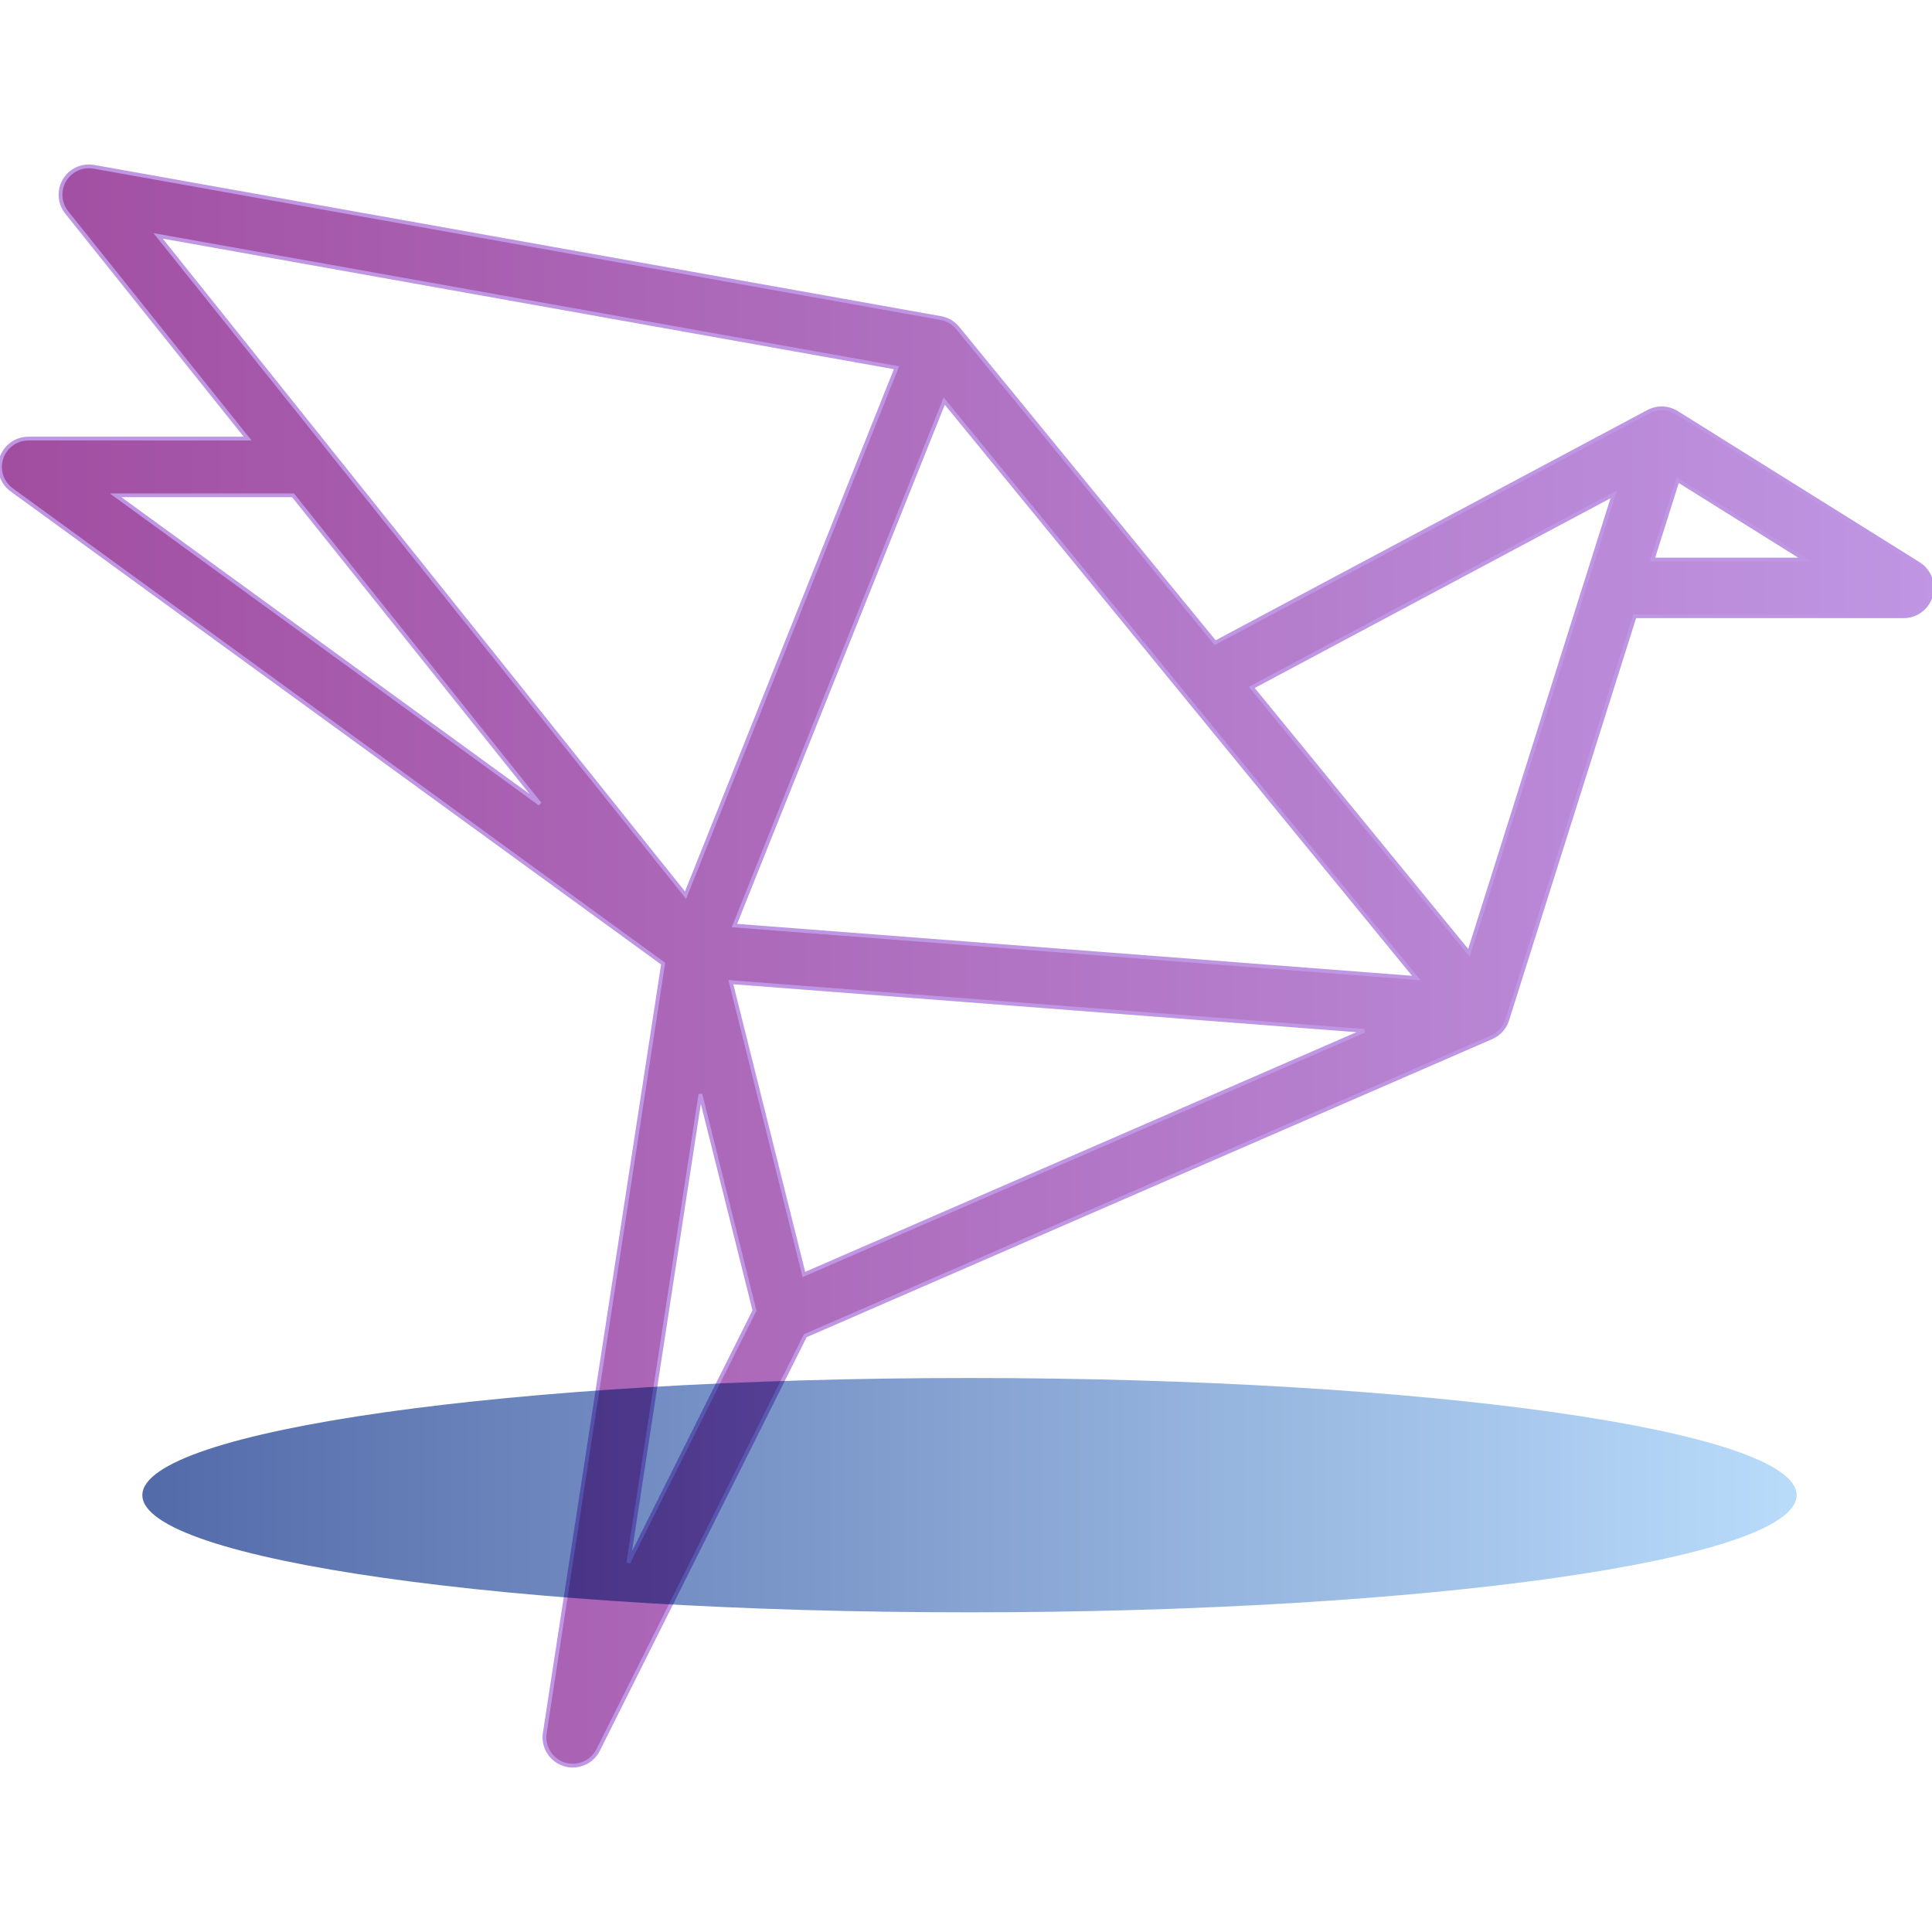
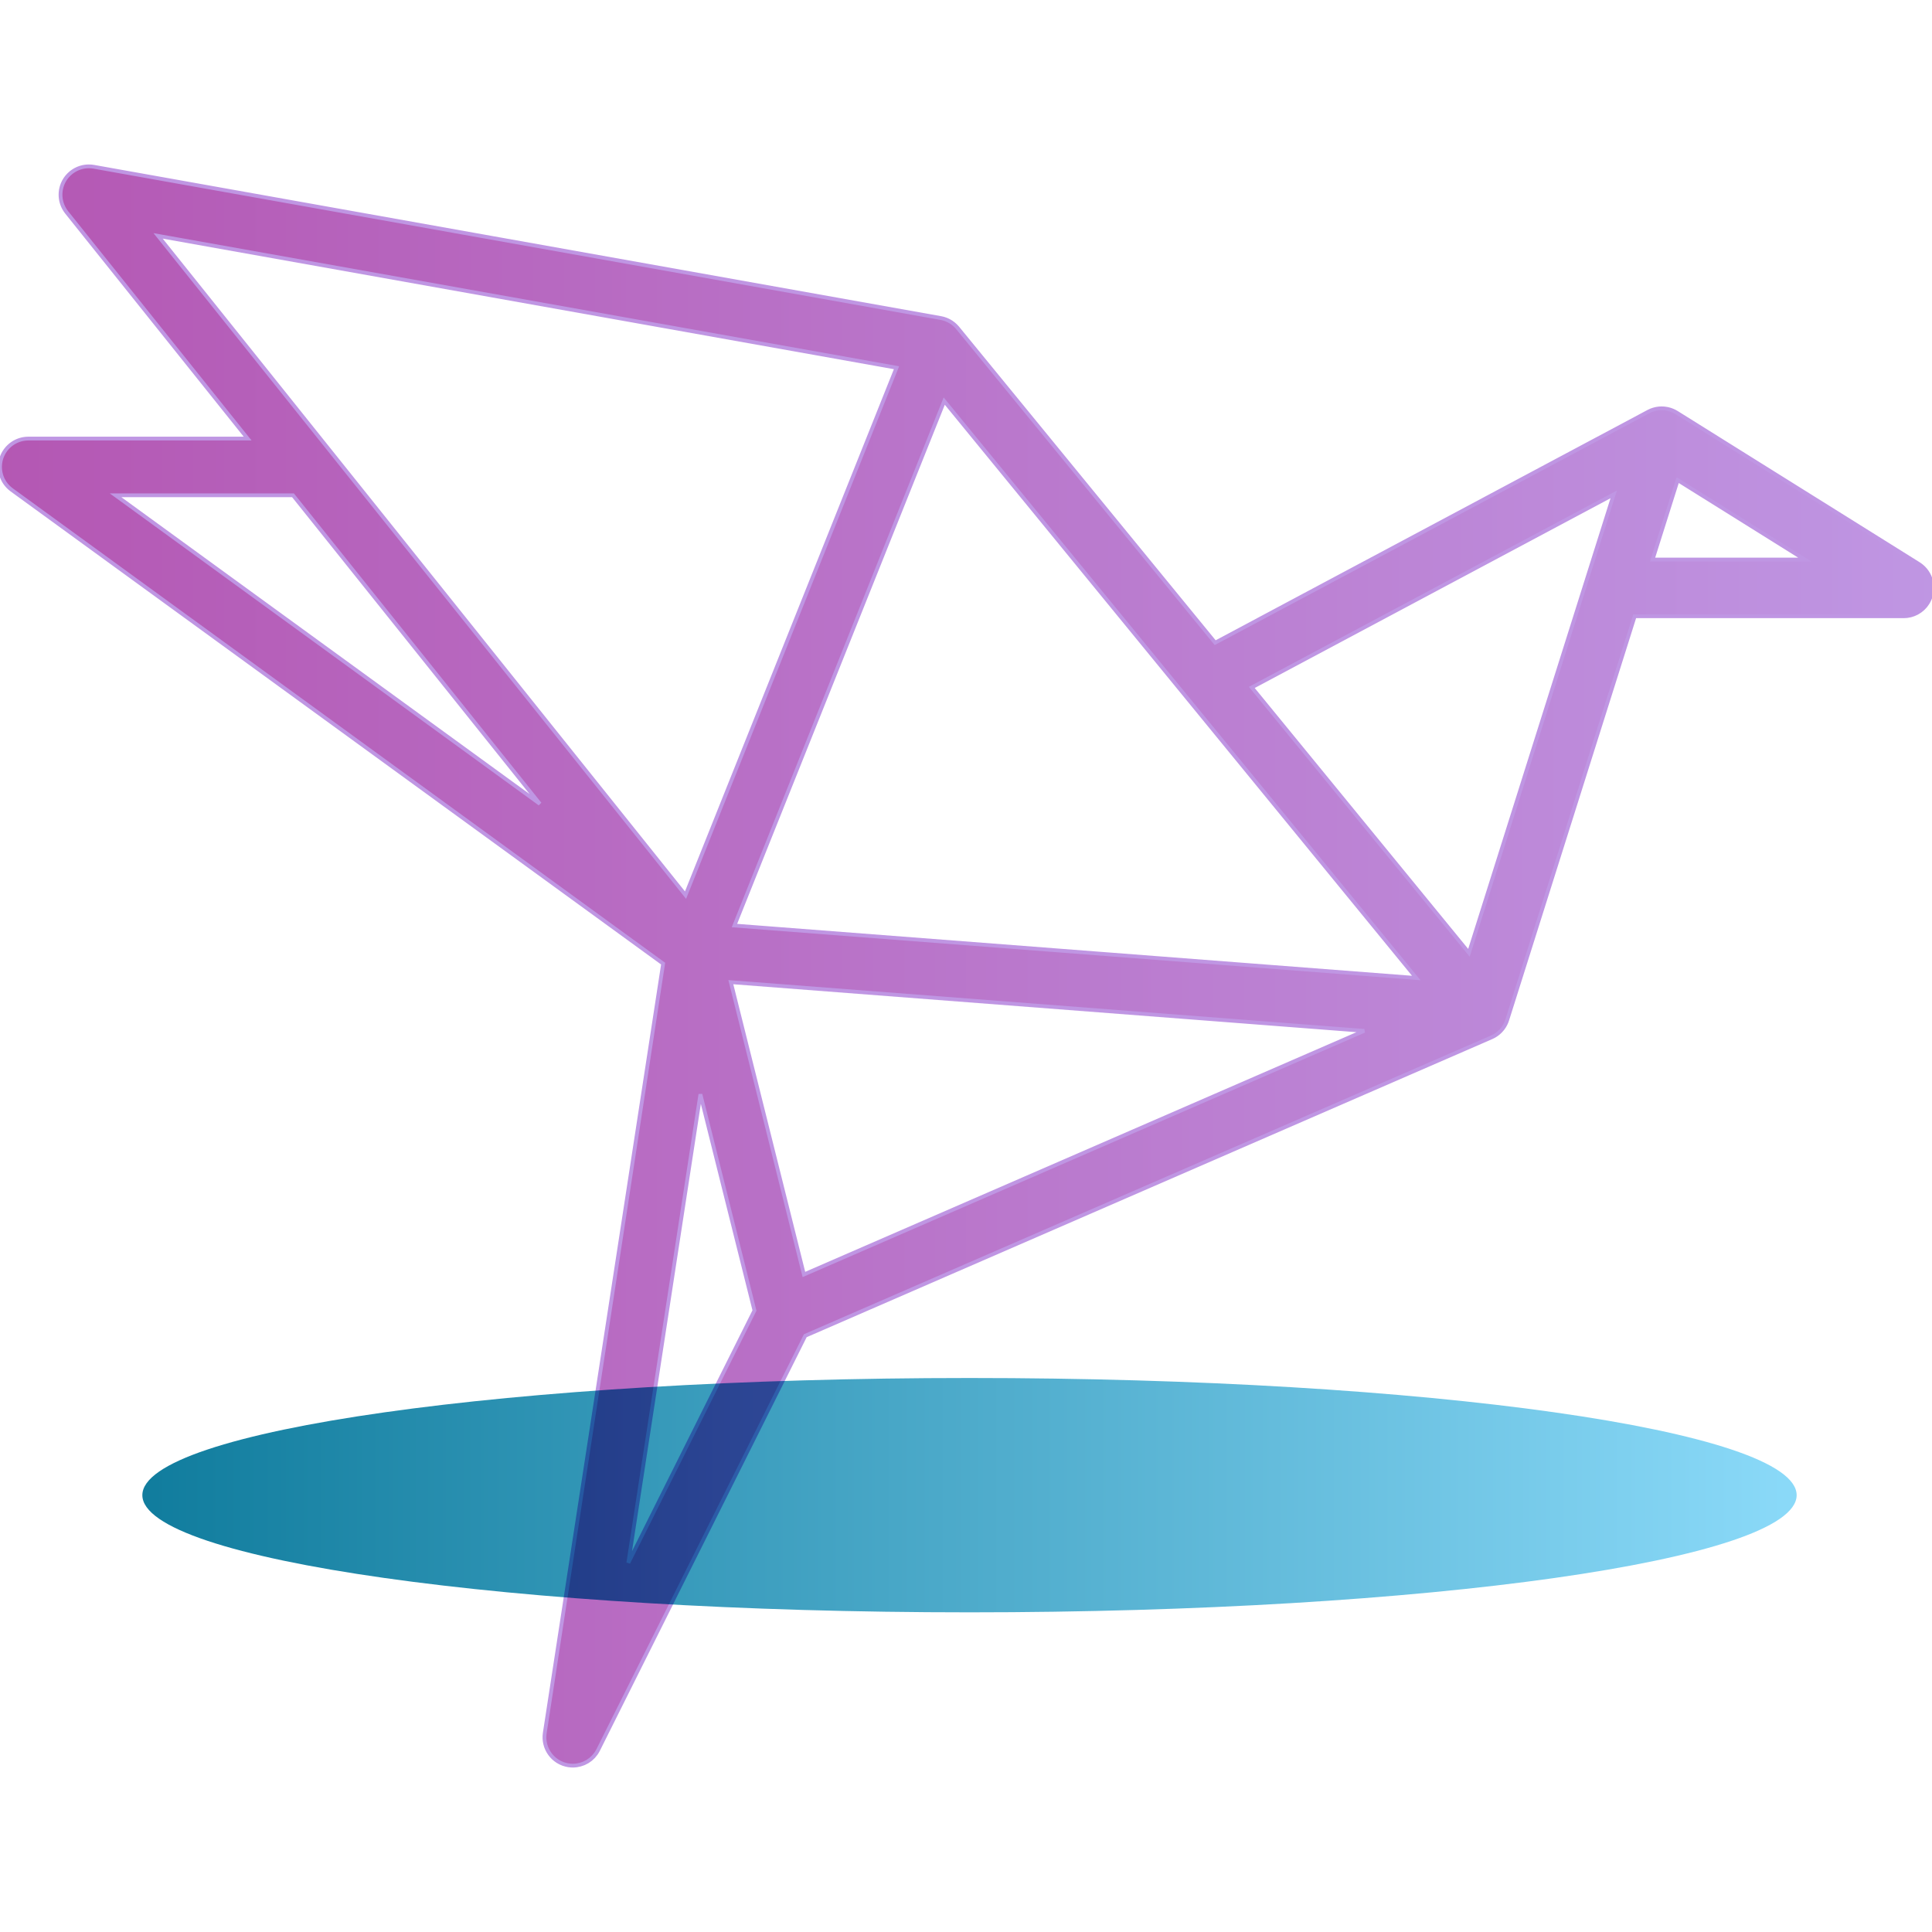
- <svg xmlns="http://www.w3.org/2000/svg" id="exsyriN3zwB1" viewBox="0 0 511 511" shape-rendering="geometricPrecision" text-rendering="geometricPrecision" style="background-color:transparent">
+ <svg xmlns="http://www.w3.org/2000/svg" id="eQMks5Omaiy1" viewBox="0 0 511 511" shape-rendering="geometricPrecision" text-rendering="geometricPrecision" style="background-color:transparent">
  <defs>
-     <linearGradient id="exsyriN3zwB2-fill" x1="0" y1="0.5" x2="1" y2="0.5" spreadMethod="pad" gradientUnits="objectBoundingBox" gradientTransform="translate(0 0)">
-       <stop id="exsyriN3zwB2-fill-0" offset="0%" stop-color="#546baa" />
-       <stop id="exsyriN3zwB2-fill-1" offset="100%" stop-color="#b8dbfa" />
+     <linearGradient id="eQMks5Omaiy2-fill" x1="0" y1="0.5" x2="1" y2="0.5" spreadMethod="pad" gradientUnits="objectBoundingBox" gradientTransform="translate(0 0)">
+       <stop id="eQMks5Omaiy2-fill-0" offset="0%" stop-color="#117d9e" />
+       <stop id="eQMks5Omaiy2-fill-1" offset="100%" stop-color="#8ad9f8" />
    </linearGradient>
-     <linearGradient id="exsyriN3zwB3-fill" x1="0" y1="0.5" x2="1" y2="0.5" spreadMethod="pad" gradientUnits="objectBoundingBox" gradientTransform="translate(0 0)">
-       <stop id="exsyriN3zwB3-fill-0" offset="0%" stop-color="#a14da0" />
-       <stop id="exsyriN3zwB3-fill-1" offset="100%" stop-color="#bf96e3" />
+     <linearGradient id="eQMks5Omaiy3-fill" x1="0" y1="0.5" x2="1" y2="0.5" spreadMethod="pad" gradientUnits="objectBoundingBox" gradientTransform="translate(0 0)">
+       <stop id="eQMks5Omaiy3-fill-0" offset="0%" stop-color="#b457b3" />
+       <stop id="eQMks5Omaiy3-fill-1" offset="100%" stop-color="#bf96e3" />
    </linearGradient>
  </defs>
-   <path d="M-218.775,0c0-17.115,97.949-30.989,218.775-30.989s218.775,13.874,218.775,30.989-97.949,30.989-218.775,30.989-218.775-13.874-218.775-30.989Z" transform="translate(256.4251 395.4607)" fill="url(#exsyriN3zwB2-fill)" stroke="#a14da0" stroke-width="0" />
-   <path style="mix-blend-mode:multiply" d="M509.807,159.545c.016-.026.036-.047.052-.073.033-.053.058-.108.09-.162.078-.131.153-.263.222-.399.047-.091.09-.183.132-.275.06-.129.116-.259.169-.391.042-.105.08-.211.116-.317.041-.121.081-.242.116-.366.035-.122.066-.244.094-.367.026-.111.05-.223.071-.336.025-.138.046-.275.063-.413.013-.103.026-.207.034-.312.013-.149.019-.298.023-.447.002-.064.01-.126.01-.19c0-.038-.005-.076-.006-.114-.002-.141-.011-.282-.021-.423-.008-.114-.015-.228-.029-.341-.014-.116-.034-.231-.053-.346-.022-.132-.043-.265-.071-.394-.021-.094-.048-.187-.072-.28-.038-.144-.075-.288-.12-.428-.028-.086-.062-.17-.093-.255-.052-.141-.102-.281-.162-.418-.041-.095-.089-.186-.135-.279-.059-.12-.115-.241-.18-.358-.062-.112-.131-.219-.199-.328-.058-.093-.113-.187-.175-.276-.082-.119-.172-.234-.261-.349-.058-.075-.113-.151-.174-.224-.093-.111-.193-.216-.293-.322-.068-.072-.134-.146-.205-.216-.093-.091-.192-.177-.29-.264-.09-.08-.18-.16-.274-.235-.086-.069-.176-.133-.265-.198-.117-.086-.234-.169-.356-.248-.031-.02-.059-.044-.091-.063l-64-40c-.044-.027-.089-.048-.133-.074-.089-.053-.176-.107-.267-.156-.056-.03-.112-.058-.168-.086-.09-.046-.181-.088-.273-.13-.073-.034-.145-.069-.22-.101-.052-.022-.104-.041-.156-.061-.122-.048-.244-.092-.367-.133-.045-.015-.087-.035-.133-.049-.014-.004-.028-.007-.041-.011-.044-.013-.088-.024-.132-.037-.143-.042-.286-.077-.43-.11-.055-.012-.109-.029-.164-.04-.036-.007-.072-.01-.108-.017-.146-.027-.292-.049-.439-.068-.105-.013-.21-.026-.316-.035-.129-.011-.257-.017-.386-.021-.123-.004-.246-.007-.368-.005-.112.002-.223.008-.335.015-.044.003-.088.003-.132.006-.029.002-.058.001-.087.004-.061.006-.121.017-.181.024-.103.012-.206.028-.309.044-.034.005-.068.009-.101.015-.046.008-.092.011-.137.02-.056.011-.11.027-.165.039-.103.022-.205.049-.308.075-.128.033-.255.067-.38.107-.11.035-.218.074-.326.114-.08.029-.161.054-.239.086-.033.013-.065.031-.098.045-.117.049-.231.104-.345.159-.078.038-.158.073-.235.113-.008.004-.017.007-.025.012L321.404,169.984l-68.1-83.234c-.003-.004-.007-.007-.01-.011-.021-.026-.043-.051-.065-.077-.053-.063-.111-.12-.166-.181-.106-.118-.212-.237-.326-.348-.066-.065-.139-.124-.208-.186-.109-.099-.216-.199-.331-.292-.109-.087-.225-.166-.338-.248-.009-.006-.017-.013-.026-.019-.075-.053-.147-.111-.224-.162-.115-.076-.238-.142-.358-.212-.091-.053-.18-.11-.273-.159-.112-.059-.23-.108-.346-.161-.107-.049-.212-.103-.321-.147-.104-.042-.212-.075-.319-.112-.127-.045-.253-.092-.382-.13-.016-.005-.032-.012-.048-.016-.114-.033-.228-.053-.342-.08-.103-.024-.205-.052-.31-.072-.044-.008-.087-.018-.131-.026L24.818,44.114c-.074-.013-.147-.017-.221-.028-.135-.02-.269-.039-.404-.052-.124-.012-.246-.018-.369-.023-.117-.005-.234-.009-.351-.009-.134,0-.267.005-.4.013-.108.006-.217.014-.325.024-.134.013-.267.031-.399.052-.11.017-.219.036-.328.057-.126.025-.25.054-.374.086-.115.029-.23.061-.344.096-.115.035-.227.073-.34.114-.119.043-.236.088-.353.137-.108.045-.213.094-.319.144-.114.054-.227.11-.339.17-.109.059-.215.121-.32.185-.101.061-.202.123-.301.189-.116.078-.228.16-.339.244-.058.044-.12.082-.177.128-.027.021-.049.045-.076.067-.112.092-.219.19-.326.289-.077.071-.156.141-.23.215-.096.096-.185.198-.276.299-.075.084-.152.166-.222.252-.08.098-.154.202-.229.305-.07.095-.142.189-.207.286-.068.103-.129.21-.192.317-.062.104-.126.206-.182.312s-.105.217-.156.326c-.053.113-.108.225-.155.34-.044.106-.08.216-.119.325-.044.124-.09.248-.127.374-.031.104-.056.212-.083.319-.034.136-.068.271-.094.408-.007.035-.018.069-.024.104-.014.076-.018.151-.029.227-.019.132-.038.264-.05.397-.012.124-.018.247-.023.37-.005.118-.009.236-.009.354c0,.132.006.263.013.394.006.111.014.221.025.332.013.132.031.262.051.392.017.112.037.224.059.335.025.124.053.246.085.368.03.117.062.233.097.349.035.113.073.225.113.336.043.119.088.238.137.355.045.107.093.213.143.318.054.114.11.227.17.339.058.109.121.214.184.32.061.102.123.203.19.302.077.115.159.226.242.336.044.059.082.121.129.179l47.852,59.815h-57.996c-.068,0-.133.008-.2.01-.138.004-.276.01-.414.021-.121.01-.241.024-.36.039-.117.015-.234.033-.35.053-.132.023-.262.051-.391.081-.104.024-.207.051-.31.08-.133.037-.263.077-.393.122-.101.034-.201.071-.301.11-.123.048-.244.098-.363.152-.106.048-.211.099-.315.152-.107.055-.213.111-.317.171-.111.063-.22.13-.328.199-.093.06-.184.121-.274.184-.11.077-.217.158-.323.242-.086.068-.169.137-.251.208-.099.086-.197.174-.292.265-.087.083-.17.168-.253.255-.082.086-.162.174-.24.265-.091.106-.178.215-.263.326-.041.053-.085.1-.125.154-.023.032-.041.065-.063.097-.086.122-.165.247-.244.373-.053.086-.108.172-.157.259-.069.123-.132.249-.195.376-.048.097-.097.194-.141.292-.052.118-.097.239-.143.36-.042.111-.086.222-.123.335-.036.111-.066.225-.097.339-.035.126-.07.252-.097.379-.023.105-.039.212-.058.318-.024.139-.048.278-.064.418-.012.101-.018.203-.025.306-.011.147-.02.295-.022.442-.003.039-.008.077-.008.117c0,.068.008.133.01.2.004.138.009.276.021.414.01.121.024.24.039.36.015.118.033.235.054.351.023.131.051.261.081.39.025.105.051.209.08.312.037.132.077.261.121.39.035.103.072.204.112.305.047.121.097.241.15.359.049.108.101.215.154.321.054.105.109.209.167.311.064.113.133.224.203.334.058.091.118.181.18.269.078.111.16.22.245.327.067.084.135.167.205.248.086.1.175.198.268.294.082.086.167.169.254.251s.174.163.266.242c.106.091.215.177.325.262.053.041.1.085.155.125L175.394,254.874L144.104,458.26c-.004.024-.007.048-.011.073l-.004.024c-.005.031-.005.061-.009.092-.03.213-.054.426-.066.638-.005.084-.002.166-.004.249-.003.159-.007.318-.001.476.005.124.019.245.03.367.011.116.018.232.034.347.02.143.049.284.077.425.019.094.034.189.057.282.034.144.077.284.119.425.027.091.052.182.083.272.045.13.097.257.149.385.04.099.078.199.123.296.05.109.106.215.161.321.058.112.114.224.177.333.051.088.108.172.162.258.076.12.152.24.236.356.053.073.11.143.165.214.093.12.186.239.287.354.06.068.125.132.187.199.102.108.203.216.312.318.081.076.168.147.253.22.096.083.191.167.292.245.123.096.253.183.383.271.071.048.138.099.21.144.181.114.369.218.561.317.027.014.051.03.078.044.003.001.006.002.009.004.253.126.514.238.783.336.067.024.135.041.202.063.184.061.37.119.561.166.126.031.252.053.378.078.094.018.185.043.281.058.032.005.063.003.095.007.347.049.694.082,1.04.082.004,0,.008-.001.011-.001.001,0,.003,0,.004,0c.31,0,.615-.026.918-.064.06-.008.119-.015.179-.024.619-.092,1.217-.261,1.783-.498.055-.023.109-.045.163-.069.274-.122.541-.258.798-.412.047-.028.091-.06.137-.089.216-.136.424-.283.625-.439.06-.046.12-.091.178-.139.223-.185.435-.384.636-.595.05-.053.098-.108.147-.162.202-.224.394-.458.569-.706.005-.008.012-.015.017-.022.189-.272.356-.56.509-.858.012-.024.029-.045.041-.069L212.99,353.289l181.501-78.913c.049-.021.093-.048.141-.07.145-.067.288-.137.429-.213.013-.007.027-.013.041-.02.023-.012.046-.021.069-.034.052-.029.1-.064.152-.094.113-.067.225-.137.334-.21.072-.048.145-.093.215-.143.027-.019.052-.041.079-.061.082-.06.162-.123.241-.187.019-.015.041-.025.06-.041s.036-.034.055-.05c.07-.058.137-.117.204-.178.066-.06.13-.122.194-.183.004-.004.008-.007.012-.011.028-.027.058-.05.086-.078.021-.021.04-.043.061-.064.05-.052.099-.104.148-.157.062-.068.121-.138.181-.208.058-.067.118-.133.173-.202.032-.04.062-.08.093-.12.025-.032.05-.064.074-.096.026-.036.049-.074.075-.11.008-.011.015-.023.023-.034.058-.082.118-.163.172-.247.017-.027.034-.053.051-.08.058-.093.111-.189.165-.284.051-.09.104-.178.151-.269.002-.004.005-.008.007-.013.007-.014.014-.028.021-.042.054-.107.102-.219.151-.329.04-.09.083-.179.119-.271.006-.015.013-.03.019-.045.046-.118.084-.239.124-.36.006-.017.012-.034.018-.051.007-.022.019-.042.026-.064l.03-.096c.001-.002.001-.004.002-.006l33.681-106.656h71.113c.005,0,.01.001.014.001.017,0,.034-.003.051-.003.277-.002.549-.02.818-.051.076-.009.151-.023.226-.034.218-.032.432-.071.643-.121.078-.018.155-.039.232-.06.216-.058.427-.126.634-.203.065-.024.131-.046.196-.072.269-.108.532-.227.785-.364.006-.003.012-.008.018-.011.239-.131.468-.277.691-.433.084-.059.165-.122.246-.184.149-.113.293-.231.432-.354.08-.071.16-.141.237-.216.185-.178.361-.364.526-.56.019-.022.039-.041.058-.063.188-.232.358-.476.519-.726Zm-82.993-28.782l-38.29,121.253-57.435-70.199l95.725-51.054ZM41.816,62.386L237.117,97.261l-55.8,139.5L41.816,62.386ZM374.591,258.674L194.256,244.802l55.488-138.719L374.591,258.674ZM212.629,337.089L193.3,259.773l167.518,12.886-148.189,64.43Zm-13.078,9.535l-33.364,66.728l19.065-123.924l14.299,57.196ZM142.792,212.618L30.564,130.997h46.932l65.296,81.621Zm300.944-85.629l33.613,21.008h-40.247l6.634-21.008Z" fill="url(#exsyriN3zwB3-fill)" stroke="#bf96e3" />
+   <path d="M-218.775,0c0-17.115,97.949-30.989,218.775-30.989s218.775,13.874,218.775,30.989-97.949,30.989-218.775,30.989-218.775-13.874-218.775-30.989Z" transform="translate(256.4251 395.4607)" fill="url(#eQMks5Omaiy2-fill)" stroke="#a14da0" stroke-width="0" />
+   <path style="mix-blend-mode:multiply" d="M509.807,159.545c.016-.026.036-.047.052-.073.033-.053.058-.108.09-.162.078-.131.153-.263.222-.399.047-.091.09-.183.132-.275.06-.129.116-.259.169-.391.042-.105.08-.211.116-.317.041-.121.081-.242.116-.366.035-.122.066-.244.094-.367.026-.111.05-.223.071-.336.025-.138.046-.275.063-.413.013-.103.026-.207.034-.312.013-.149.019-.298.023-.447.002-.064.01-.126.01-.19c0-.038-.005-.076-.006-.114-.002-.141-.011-.282-.021-.423-.008-.114-.015-.228-.029-.341-.014-.116-.034-.231-.053-.346-.022-.132-.043-.265-.071-.394-.021-.094-.048-.187-.072-.28-.038-.144-.075-.288-.12-.428-.028-.086-.062-.17-.093-.255-.052-.141-.102-.281-.162-.418-.041-.095-.089-.186-.135-.279-.059-.12-.115-.241-.18-.358-.062-.112-.131-.219-.199-.328-.058-.093-.113-.187-.175-.276-.082-.119-.172-.234-.261-.349-.058-.075-.113-.151-.174-.224-.093-.111-.193-.216-.293-.322-.068-.072-.134-.146-.205-.216-.093-.091-.192-.177-.29-.264-.09-.08-.18-.16-.274-.235-.086-.069-.176-.133-.265-.198-.117-.086-.234-.169-.356-.248-.031-.02-.059-.044-.091-.063l-64-40c-.044-.027-.089-.048-.133-.074-.089-.053-.176-.107-.267-.156-.056-.03-.112-.058-.168-.086-.09-.046-.181-.088-.273-.13-.073-.034-.145-.069-.22-.101-.052-.022-.104-.041-.156-.061-.122-.048-.244-.092-.367-.133-.045-.015-.087-.035-.133-.049-.014-.004-.028-.007-.041-.011-.044-.013-.088-.024-.132-.037-.143-.042-.286-.077-.43-.11-.055-.012-.109-.029-.164-.04-.036-.007-.072-.01-.108-.017-.146-.027-.292-.049-.439-.068-.105-.013-.21-.026-.316-.035-.129-.011-.257-.017-.386-.021-.123-.004-.246-.007-.368-.005-.112.002-.223.008-.335.015-.044.003-.088.003-.132.006-.029.002-.058.001-.087.004-.061.006-.121.017-.181.024-.103.012-.206.028-.309.044-.034.005-.068.009-.101.015-.046.008-.092.011-.137.02-.056.011-.11.027-.165.039-.103.022-.205.049-.308.075-.128.033-.255.067-.38.107-.11.035-.218.074-.326.114-.08.029-.161.054-.239.086-.033.013-.065.031-.098.045-.117.049-.231.104-.345.159-.078.038-.158.073-.235.113-.008.004-.017.007-.025.012L321.404,169.984l-68.1-83.234c-.003-.004-.007-.007-.01-.011-.021-.026-.043-.051-.065-.077-.053-.063-.111-.12-.166-.181-.106-.118-.212-.237-.326-.348-.066-.065-.139-.124-.208-.186-.109-.099-.216-.199-.331-.292-.109-.087-.225-.166-.338-.248-.009-.006-.017-.013-.026-.019-.075-.053-.147-.111-.224-.162-.115-.076-.238-.142-.358-.212-.091-.053-.18-.11-.273-.159-.112-.059-.23-.108-.346-.161-.107-.049-.212-.103-.321-.147-.104-.042-.212-.075-.319-.112-.127-.045-.253-.092-.382-.13-.016-.005-.032-.012-.048-.016-.114-.033-.228-.053-.342-.08-.103-.024-.205-.052-.31-.072-.044-.008-.087-.018-.131-.026L24.818,44.114c-.074-.013-.147-.017-.221-.028-.135-.02-.269-.039-.404-.052-.124-.012-.246-.018-.369-.023-.117-.005-.234-.009-.351-.009-.134,0-.267.005-.4.013-.108.006-.217.014-.325.024-.134.013-.267.031-.399.052-.11.017-.219.036-.328.057-.126.025-.25.054-.374.086-.115.029-.23.061-.344.096-.115.035-.227.073-.34.114-.119.043-.236.088-.353.137-.108.045-.213.094-.319.144-.114.054-.227.11-.339.17-.109.059-.215.121-.32.185-.101.061-.202.123-.301.189-.116.078-.228.16-.339.244-.058.044-.12.082-.177.128-.027.021-.049.045-.076.067-.112.092-.219.19-.326.289-.077.071-.156.141-.23.215-.096.096-.185.198-.276.299-.075.084-.152.166-.222.252-.08.098-.154.202-.229.305-.07.095-.142.189-.207.286-.068.103-.129.21-.192.317-.062.104-.126.206-.182.312s-.105.217-.156.326c-.053.113-.108.225-.155.34-.044.106-.08.216-.119.325-.044.124-.09.248-.127.374-.031.104-.056.212-.083.319-.034.136-.068.271-.094.408-.007.035-.024.104-.024.104s-.018.151-.029.227c-.019.132-.038.264-.05.397-.012.124-.018.247-.023.37-.005.118-.009.236-.009.354c0,.132.006.263.013.394.006.111.014.221.025.332.013.132.031.262.051.392.017.112.037.224.059.335.025.124.053.246.085.368.03.117.062.233.097.349.035.113.073.225.113.336.043.119.088.238.137.355.045.107.093.213.143.318.054.114.11.227.17.339.058.109.121.214.184.32.061.102.123.203.19.302.077.115.159.226.242.336.044.059.082.121.129.179l47.852,59.815h-57.996c-.068,0-.133.008-.2.01-.138.004-.276.01-.414.021-.121.01-.241.024-.36.039-.117.015-.234.033-.35.053-.132.023-.262.051-.391.081-.104.024-.207.051-.31.08-.133.037-.263.077-.393.122-.101.034-.201.071-.301.11-.123.048-.244.098-.363.152-.106.048-.211.099-.315.152-.107.055-.213.111-.317.171-.111.063-.22.13-.328.199-.093.06-.184.121-.274.184-.11.077-.217.158-.323.242-.086.068-.169.137-.251.208-.099.086-.197.174-.292.265-.087.083-.17.168-.253.255-.082.086-.162.174-.24.265-.091.106-.178.215-.263.326-.041.053-.085.1-.125.154-.023.032-.041.065-.063.097-.086.122-.165.247-.244.373-.053.086-.108.172-.157.259-.069.123-.132.249-.195.376-.048.097-.097.194-.141.292-.052.118-.097.239-.143.36-.042.111-.086.222-.123.335-.036.111-.066.225-.097.339-.035.126-.07.252-.097.379-.023.105-.039.212-.058.318-.024.139-.048.278-.064.418-.012.101-.018.203-.025.306-.011.147-.02.295-.022.442-.003.039-.008.077-.008.117c0,.068.008.133.01.2.004.138.009.276.021.414.01.121.024.24.039.36.015.118.033.235.054.351.023.131.051.261.081.39.025.105.051.209.08.312.037.132.077.261.121.39.035.103.072.204.112.305.047.121.097.241.15.359.049.108.101.215.154.321.054.105.109.209.167.311.064.113.133.224.203.334.058.091.118.181.18.269.078.111.16.22.245.327.067.084.135.167.205.248.086.1.175.198.268.294.082.086.167.169.254.251s.174.163.266.242c.106.091.215.177.325.262.053.041.1.085.155.125L175.394,254.874L144.104,458.26c-.004.024-.007.048-.011.073l-.004.024c-.005.031-.005.061-.009.092-.03.213-.054.426-.066.638-.005.084-.002.166-.004.249-.003.159-.007.318-.001.476.005.124.019.245.03.367.011.116.018.232.034.347.02.143.049.284.077.425.019.094.034.189.057.282.034.144.077.284.119.425.027.091.052.182.083.272.045.13.097.257.149.385.04.099.078.199.123.296.05.109.106.215.161.321.058.112.114.224.177.333.051.088.108.172.162.258.076.12.152.24.236.356.053.073.11.143.165.214.093.12.186.239.287.354.06.068.125.132.187.199.102.108.203.216.312.318.081.076.168.147.253.22.096.083.191.167.292.245.123.096.253.183.383.271.071.048.138.099.21.144.181.114.369.218.561.317.027.014.051.03.078.044.003.001.006.002.009.004.253.126.514.238.783.336.067.024.135.041.202.063.184.061.37.119.561.166.126.031.252.053.378.078.094.018.185.043.281.058.032.005.063.003.095.007.347.049.694.082,1.04.082.004,0,.008-.001.011-.001.001,0,.003,0,.004,0c.31,0,.615-.026.918-.064.06-.008.119-.015.179-.024.619-.092,1.217-.261,1.783-.498.055-.023.109-.045.163-.069.274-.122.541-.258.798-.412.047-.028.091-.06.137-.089.216-.136.424-.283.625-.439.06-.046.12-.091.178-.139.223-.185.435-.384.636-.595.05-.053.098-.108.147-.162.202-.224.394-.458.569-.706.005-.008.012-.015.017-.022.189-.272.356-.56.509-.858.012-.024.029-.045.041-.069L212.99,353.289l181.501-78.913c.049-.021.093-.048.141-.07.145-.067.288-.137.429-.213.013-.007.027-.013.041-.02.023-.012.046-.021.069-.034.052-.029.1-.064.152-.094.113-.067.225-.137.334-.21.072-.048.145-.093.215-.143.027-.019.052-.041.079-.061.082-.06.162-.123.241-.187.019-.015.041-.025.06-.041s.036-.034.055-.05c.07-.058.137-.117.204-.178.066-.06.13-.122.194-.183.004-.004.008-.007.012-.011.028-.027.058-.05.086-.078.021-.021.04-.043.061-.064.05-.052.099-.104.148-.157.062-.068.121-.138.181-.208.058-.067.118-.133.173-.202.032-.04.062-.08.093-.12.025-.032.05-.064.074-.096.026-.036.049-.074.075-.11.008-.011.015-.023.023-.034.058-.082.118-.163.172-.247.017-.027.034-.053.051-.08.058-.093.111-.189.165-.284.051-.09.104-.178.151-.269.002-.004.005-.008.007-.013.007-.014.014-.028.021-.042.054-.107.102-.219.151-.329.04-.09.083-.179.119-.271.006-.015.013-.03.019-.045.046-.118.084-.239.124-.36.006-.017.012-.034.018-.051.007-.022.019-.042.026-.064l.03-.096c.001-.002.001-.004.002-.006l33.681-106.656h71.113c.005,0,.01.001.014.001.017,0,.034-.003.051-.003.277-.002.549-.02.818-.051.076-.009.151-.023.226-.034.218-.032.432-.071.643-.121.078-.018.155-.039.232-.06.216-.058.427-.126.634-.203.065-.024.131-.046.196-.072.269-.108.532-.227.785-.364.006-.003.012-.008.018-.011.239-.131.468-.277.691-.433.084-.059.165-.122.246-.184.149-.113.293-.231.432-.354.08-.071.16-.141.237-.216.185-.178.361-.364.526-.56.019-.022.039-.041.058-.063.188-.232.358-.476.519-.726Zm-82.993-28.782l-38.29,121.253-57.435-70.199l95.725-51.054ZM41.816,62.386L237.117,97.261l-55.8,139.5L41.816,62.386ZM374.591,258.674L194.256,244.802l55.488-138.719L374.591,258.674ZM212.629,337.089L193.3,259.773l167.518,12.886-148.189,64.43Zm-13.078,9.535l-33.364,66.728l19.065-123.924l14.299,57.196ZM142.792,212.618L30.564,130.997h46.932l65.296,81.621Zm300.944-85.629l33.613,21.008h-40.247l6.634-21.008Z" fill="url(#eQMks5Omaiy3-fill)" stroke="#bf96e3" />
</svg>
